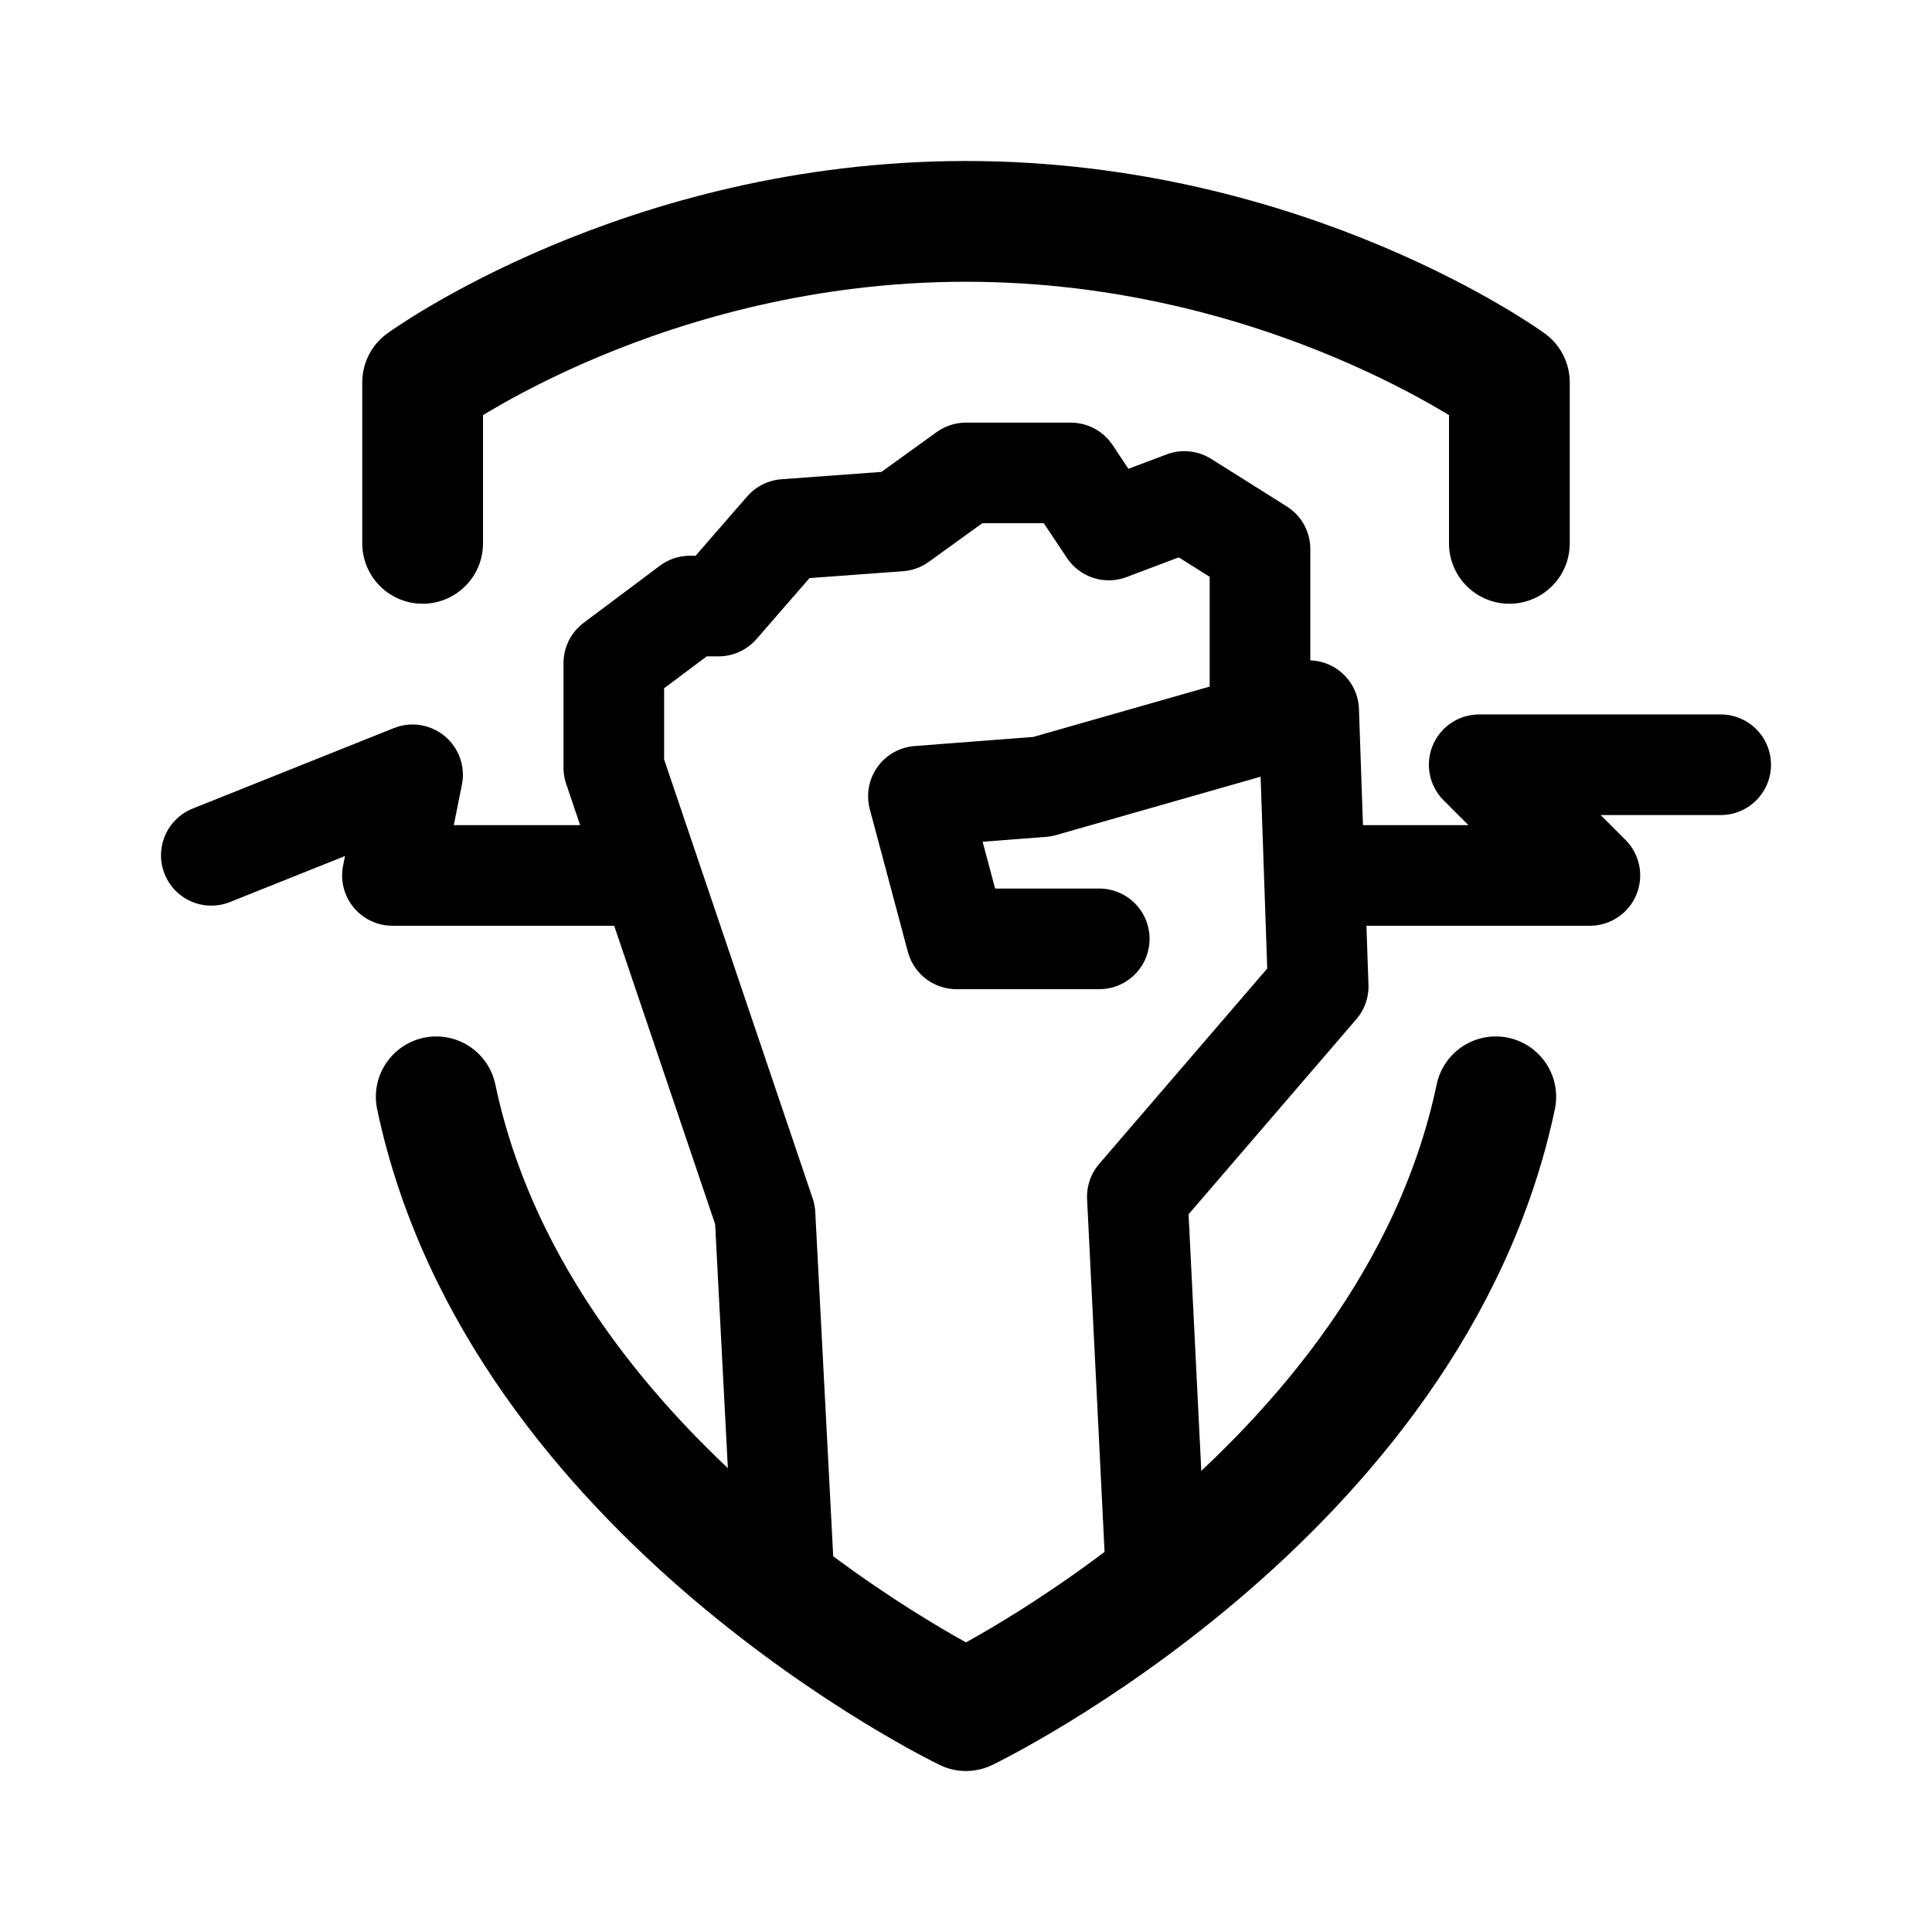
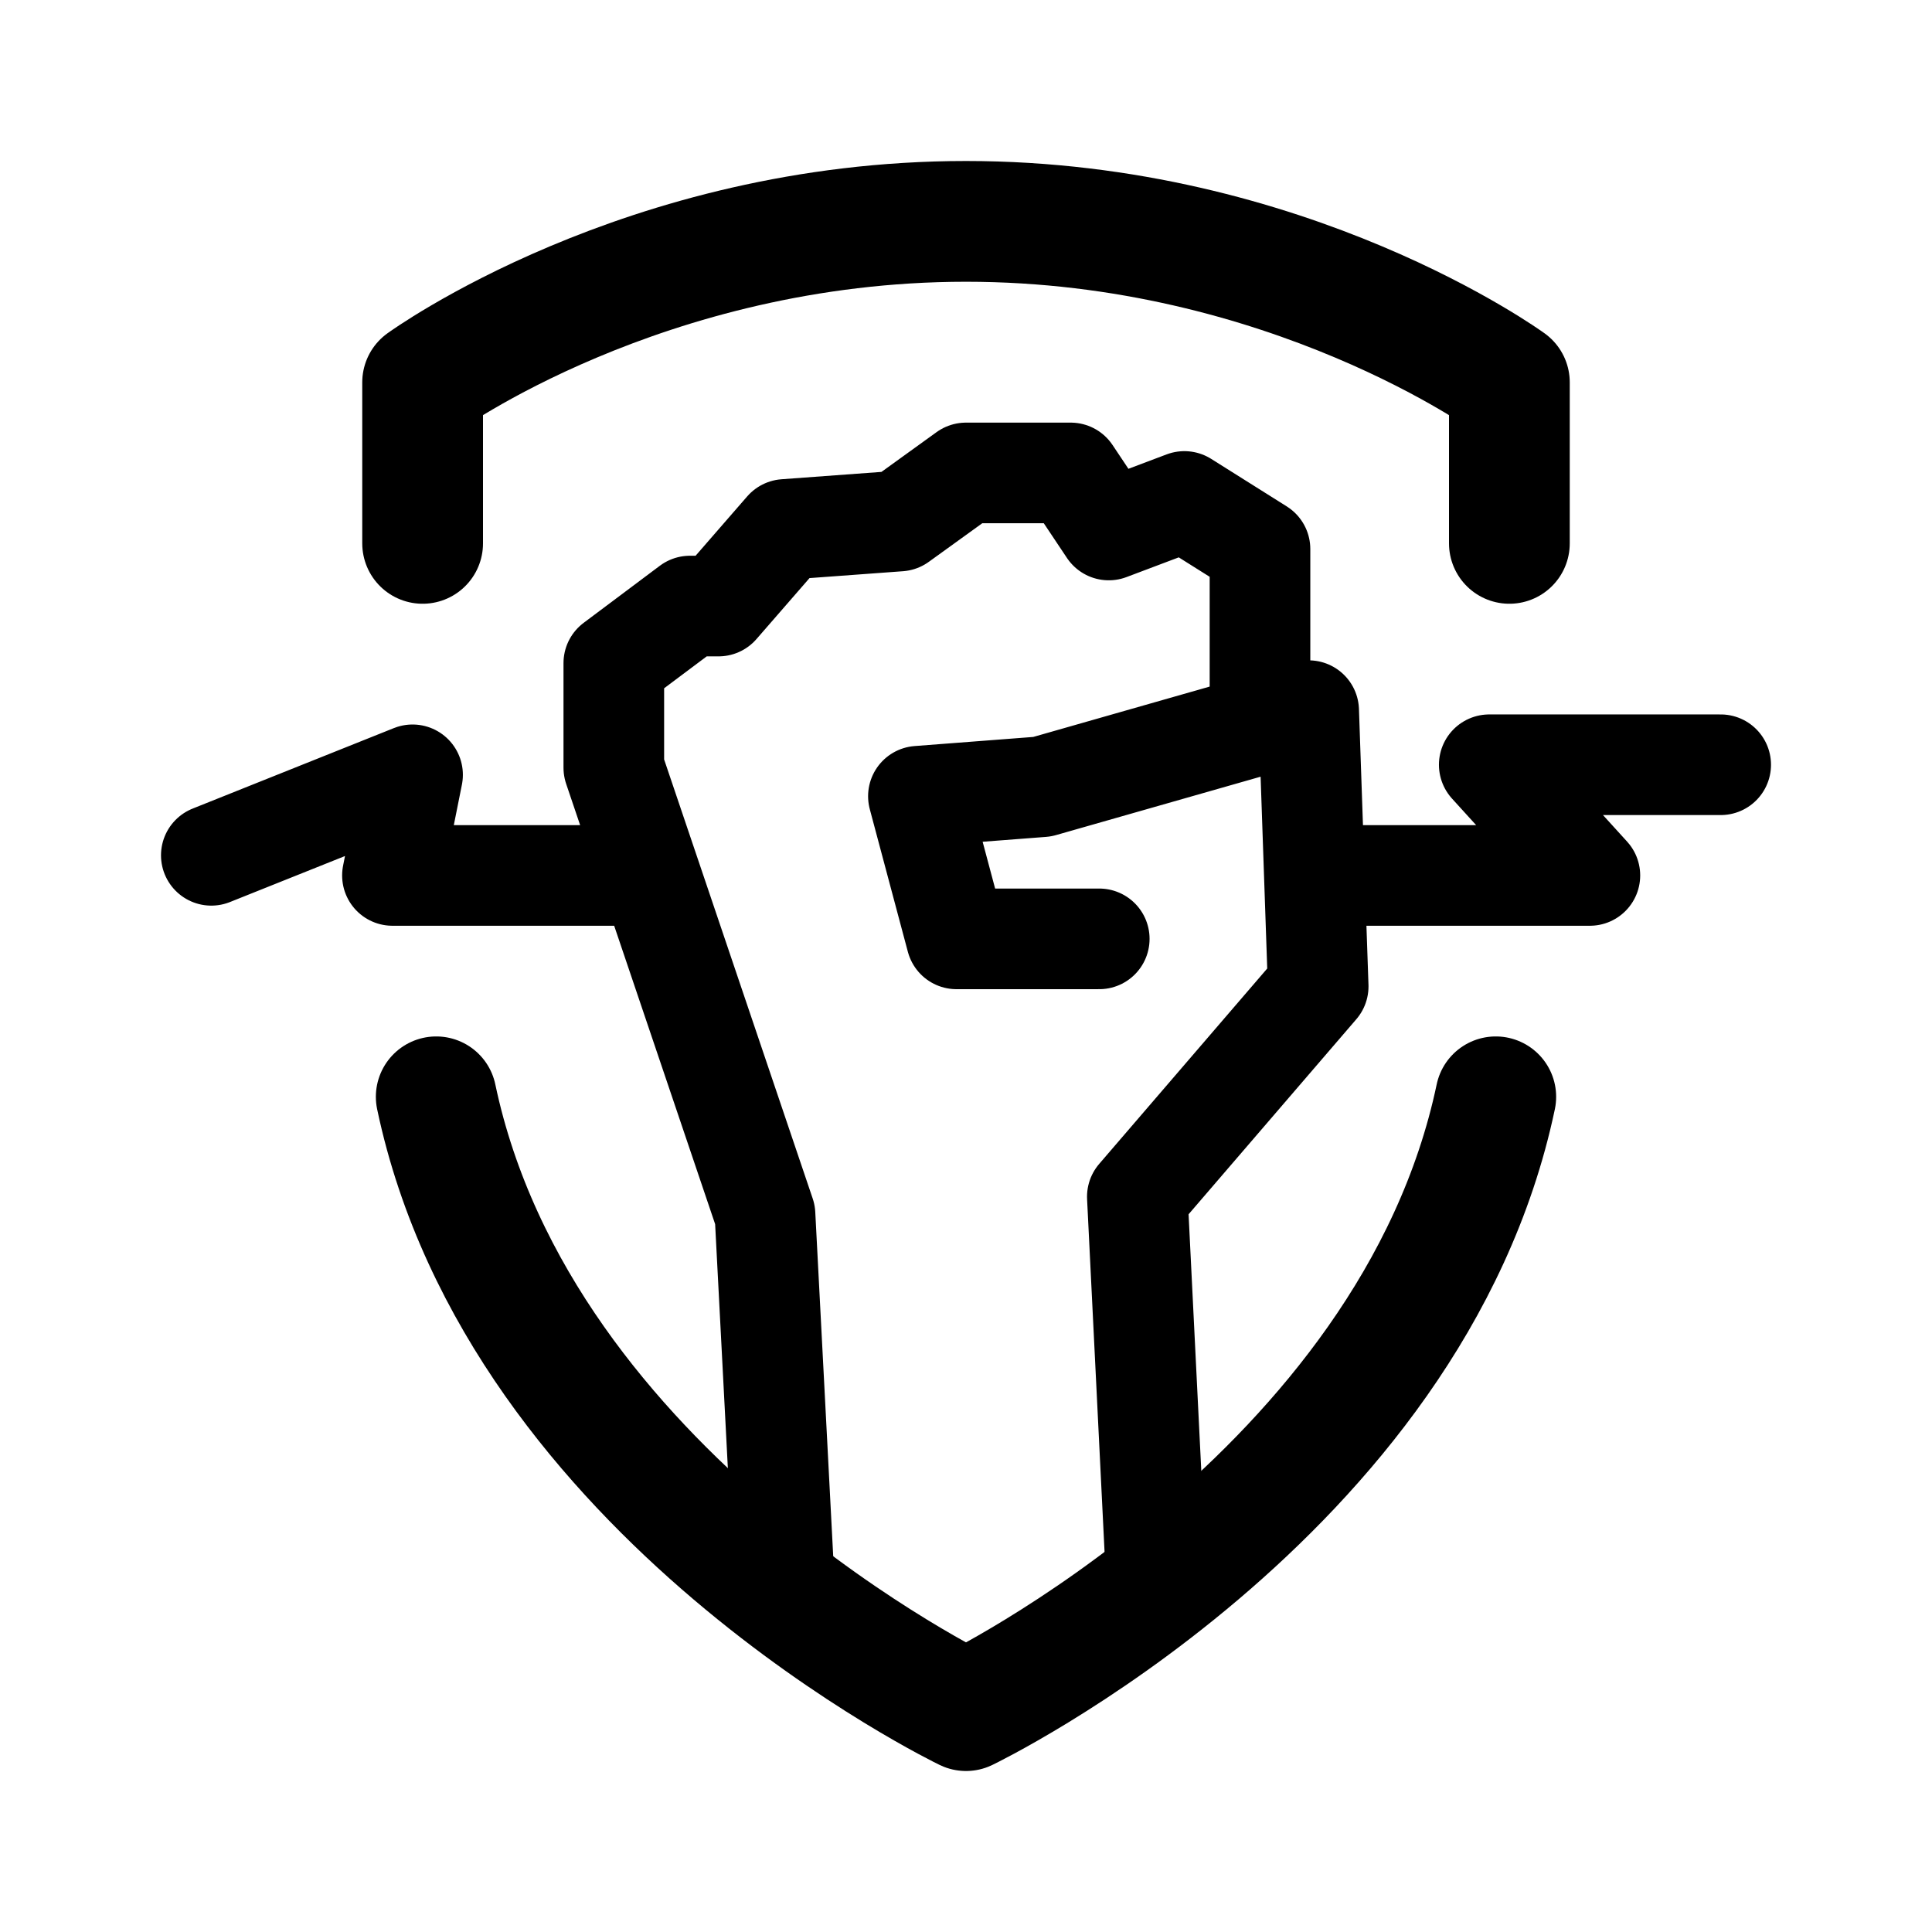
- <svg xmlns="http://www.w3.org/2000/svg" width="192" height="192" fill="none" viewBox="0 0 192 192">
-   <path stroke="#000" stroke-linecap="round" stroke-linejoin="round" stroke-width="10" d="m77.919 157-1.892-36.294L61 76.294V65.899l7.568-5.67h2.837l6.622-7.614 11.351-.835L96 47h10.405l3.784 5.67 7.514-2.835 7.513 4.725v16.064h4.838m0 0L131 98.028l-17.973 20.899 1.892 38.183m15.135-86.486-26.486 7.56-12.298.944 3.784 14.175h14.189M21 85l20-8-2 10h23m109-11h-24l11 11h-25" />
-   <path stroke="#000" stroke-linecap="round" stroke-linejoin="round" stroke-width="12" d="M150 54V38s-22-16-54-16-54 16-54 16v16m106.648 55C140.288 148.676 96 170 96 170s-44.288-21.324-52.648-61" />
+ <svg xmlns="http://www.w3.org/2000/svg" width="192" height="192" viewBox="0 0 192 192" fill="none">
+   <path d="m77.919 157-1.892-36.294L61 76.294V65.899l7.568-5.67h2.837l6.622-7.614 11.351-.835L96 47h10.405l3.784 5.67 7.514-2.835 7.513 4.725v16.064h4.838m0 0L131 98.028l-17.973 20.899 1.892 38.183m15.135-86.486-26.486 7.56-12.298.944 3.784 14.175h14.189M21 85l20-8-2 10h23m109-11h-23l10 11h-25" stroke="#000" stroke-width="10" stroke-linecap="round" stroke-linejoin="round" />
+   <path d="M150 54V38s-22-16-54-16-54 16-54 16v16m106.648 55C140.288 148.676 96 170 96 170s-44.288-21.324-52.648-61" stroke="#000" stroke-width="12" stroke-linecap="round" stroke-linejoin="round" />
</svg>
